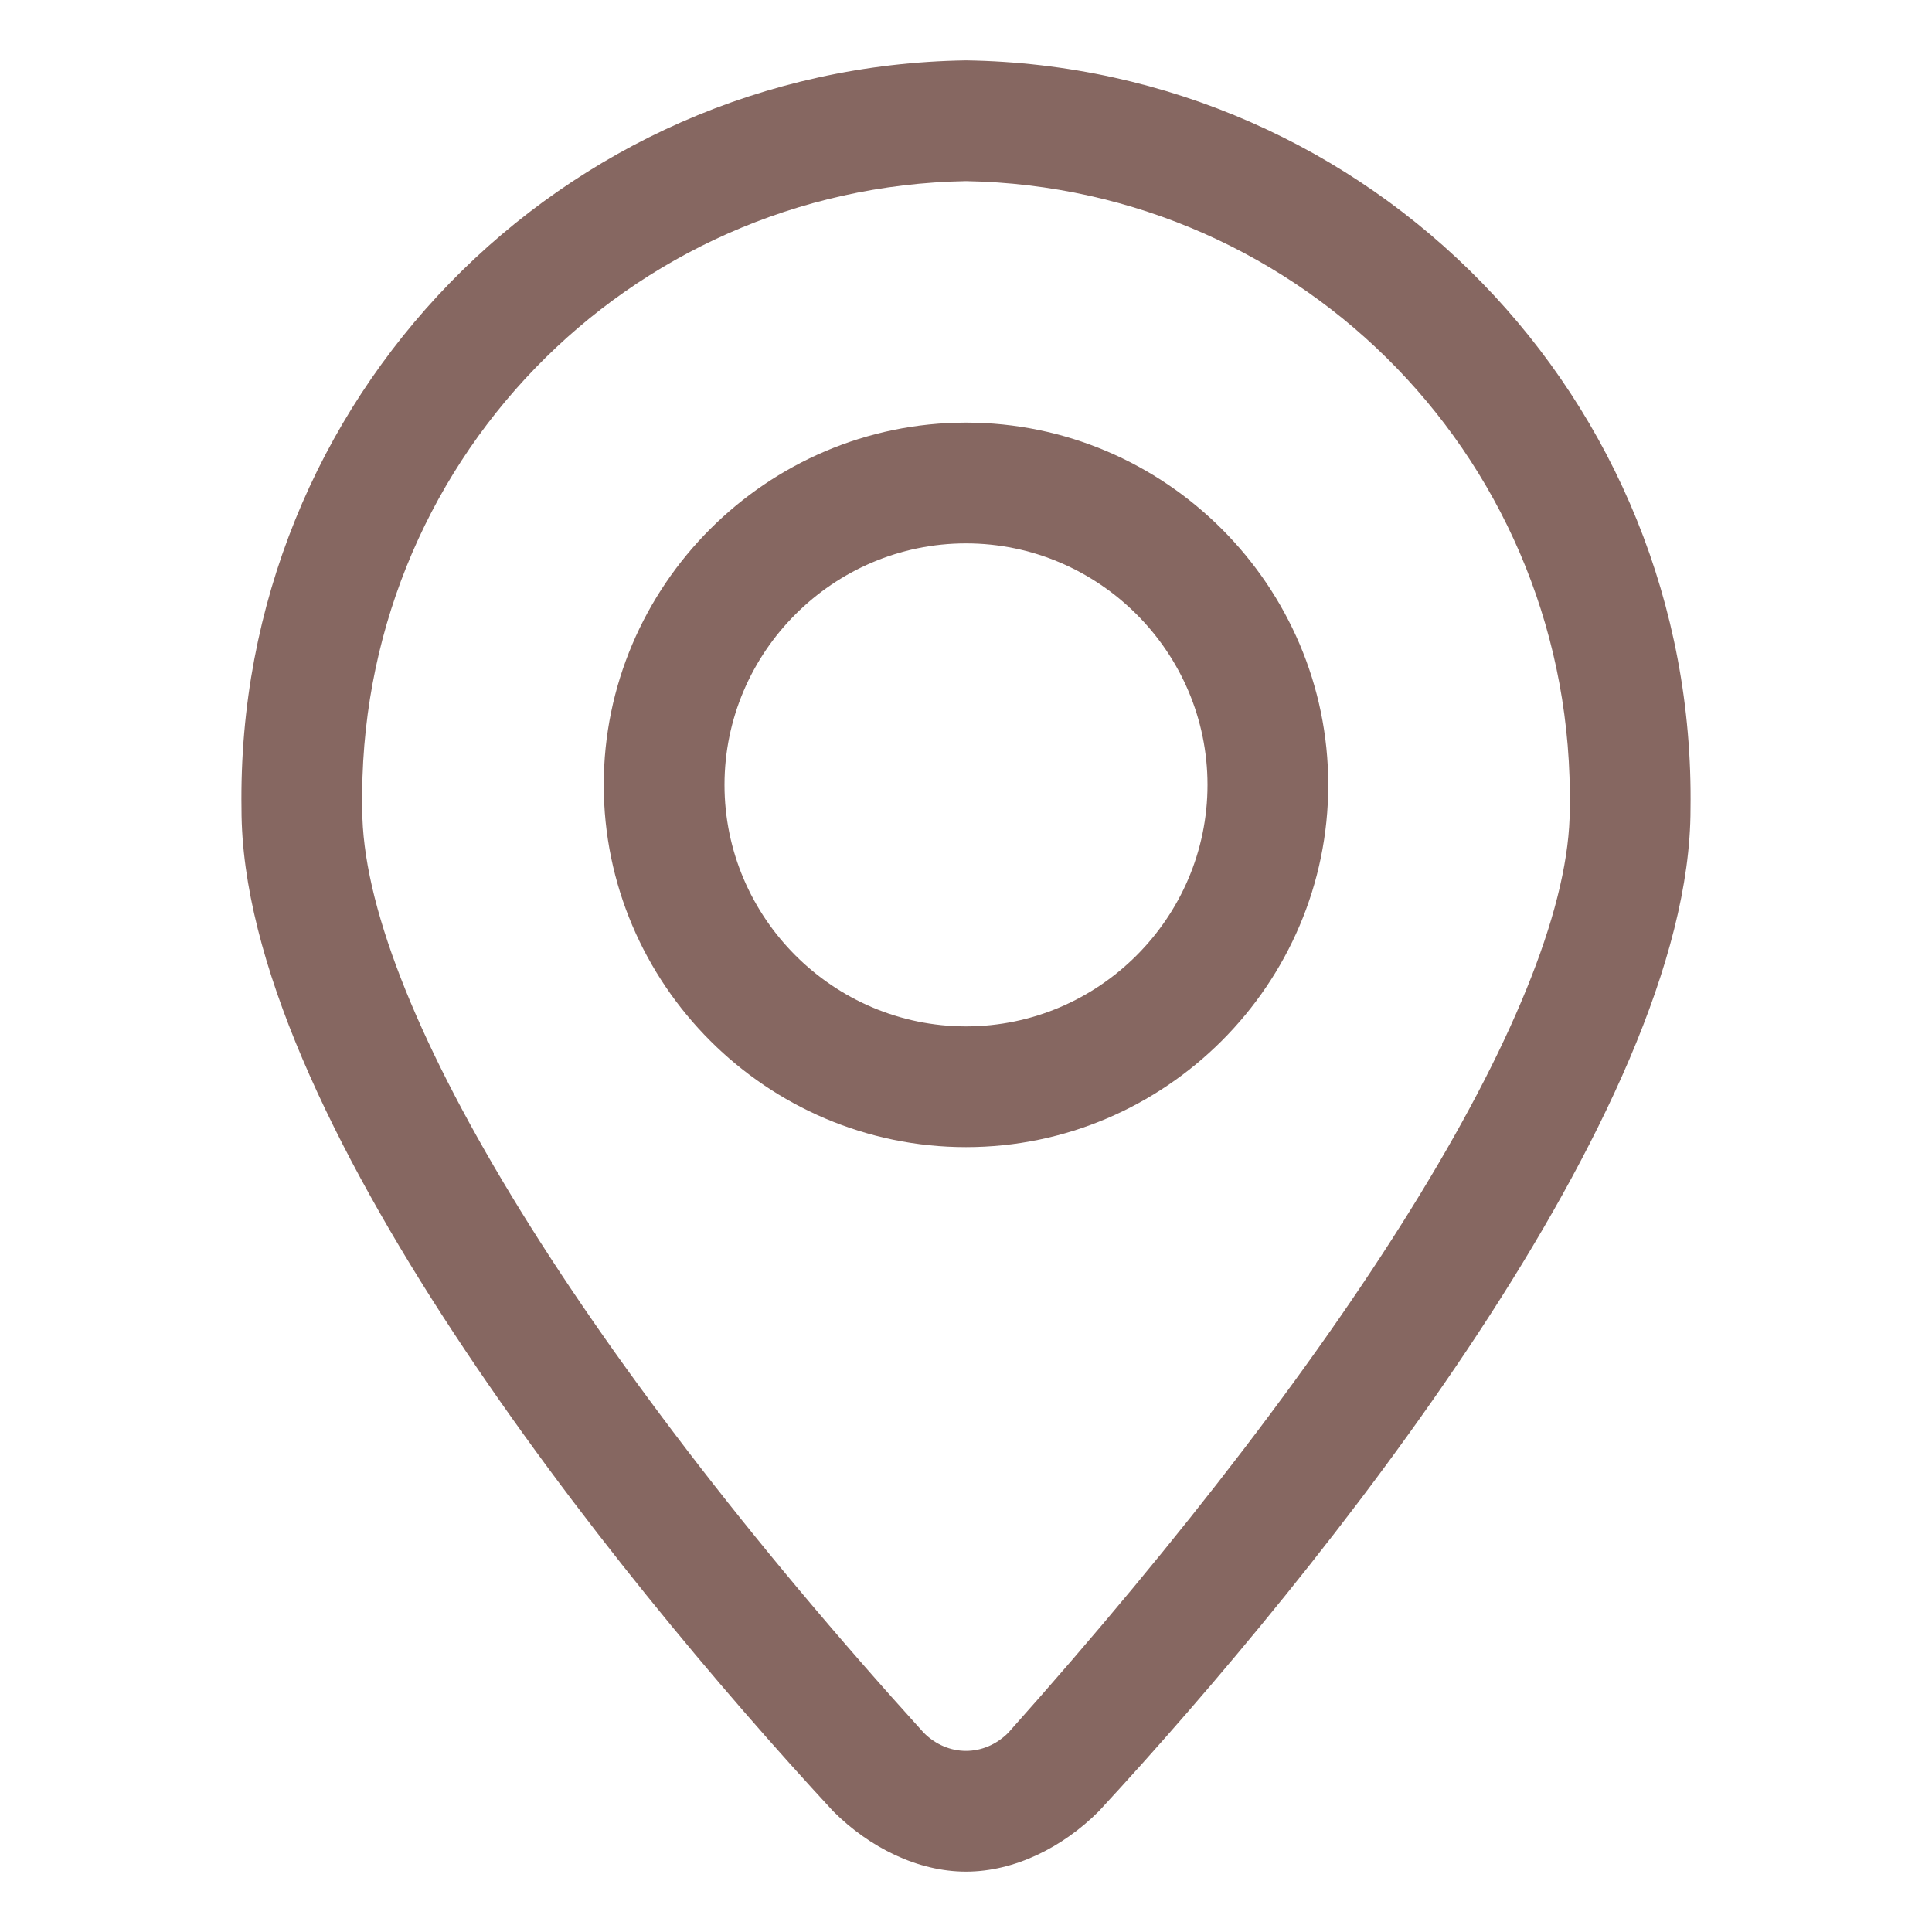
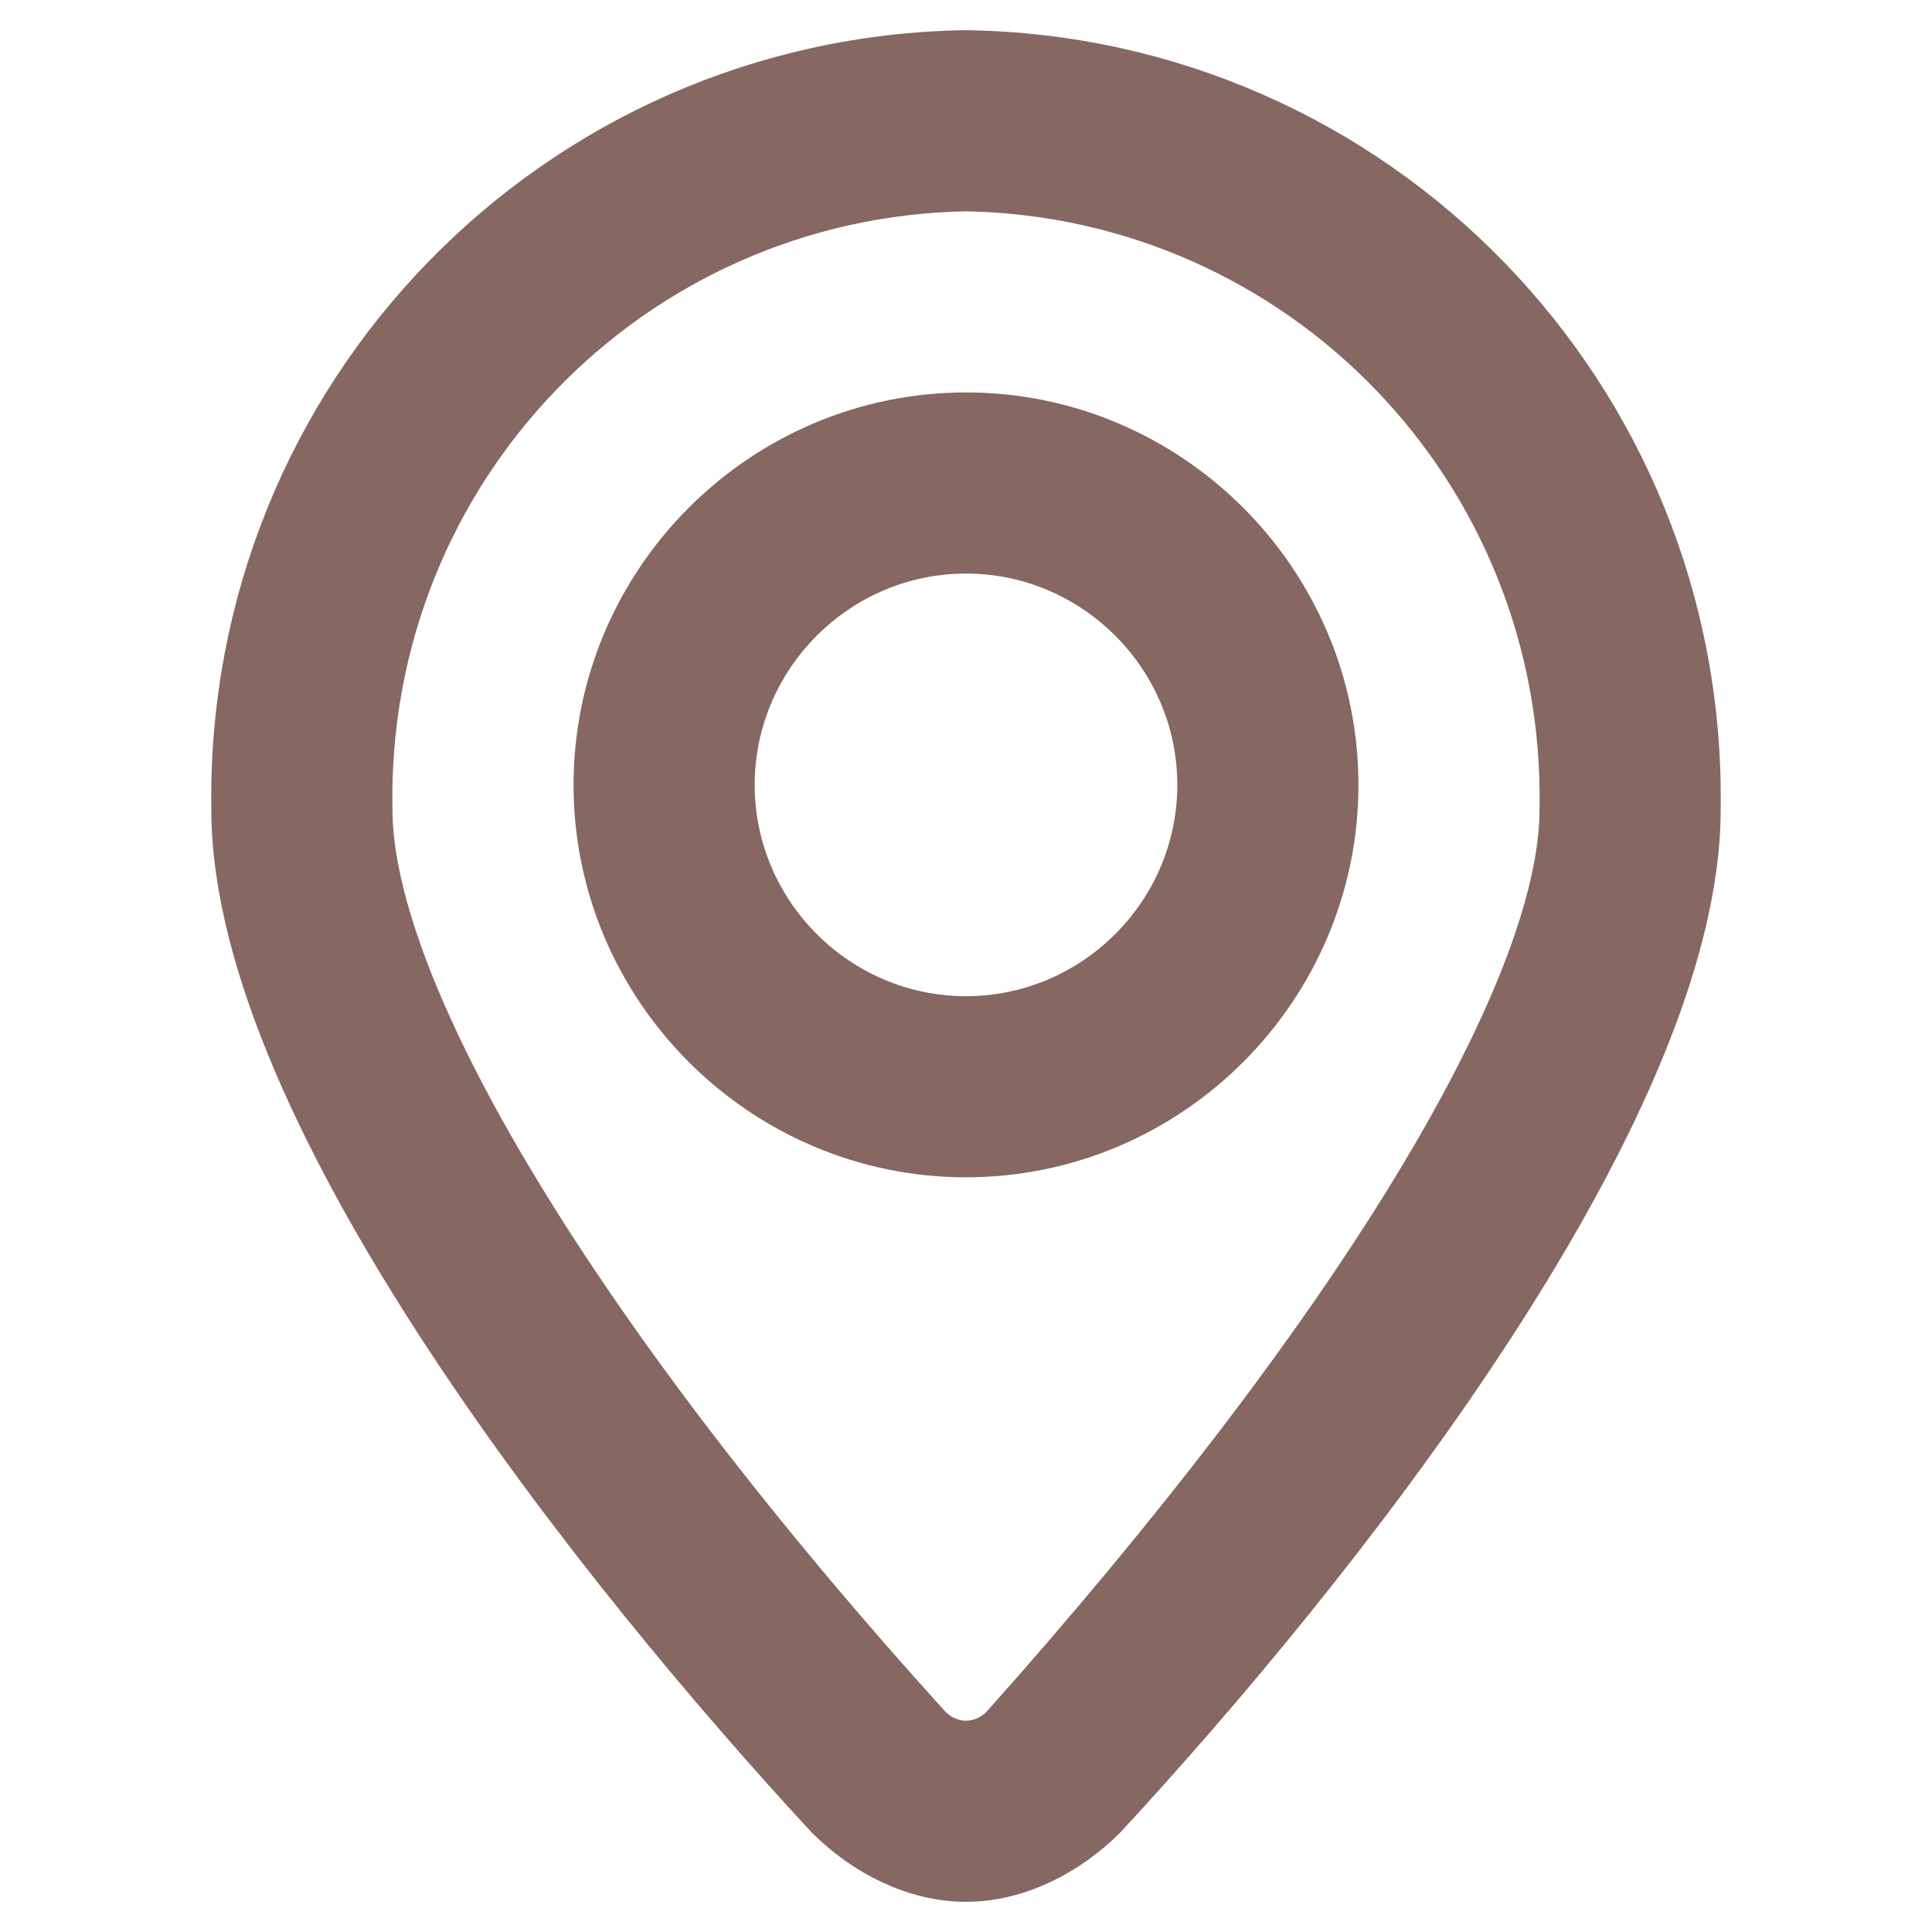
<svg xmlns="http://www.w3.org/2000/svg" version="1.1" id="레이어_1" x="0px" y="0px" viewBox="0 0 32 32" style="enable-background:new 0 0 32 32;" xml:space="preserve">
  <style type="text/css">
- 	.st0{fill:#866761;}
+ 	.st0{fill:#866761;stroke:#866761;stroke-miterlimit:10;}
</style>
-   <g id="Layer_21">
-     <path class="st0" d="M16,31c-0.8,0-1.6-0.4-2.2-1C10.1,26,4,18.4,4,13.4C3.9,6.6,9.3,1.1,16,1c6.7,0.1,12.1,5.6,12,12.4   c0,5-6.1,12.6-9.8,16.6C17.6,30.6,16.8,31,16,31z M16,3C10.4,3.1,5.9,7.7,6,13.4c0,3.1,3.5,8.9,9.3,15.3c0.4,0.4,1,0.4,1.4,0   c0,0,0,0,0,0c5.8-6.5,9.3-12.2,9.3-15.3C26.1,7.7,21.6,3.1,16,3z" />
-     <path class="st0" d="M16,19c-3.3,0-6-2.7-6-6s2.7-6,6-6s6,2.7,6,6S19.3,19,16,19z M16,9c-2.2,0-4,1.8-4,4s1.8,4,4,4s4-1.8,4-4   S18.2,9,16,9z" />
+   <g>
+     <path class="st0" d="M16,1C9.3,1.1,3.9,6.6,4,13.4c0,5,6.1,12.6,9.8,16.6c0.6,0.6,1.4,1,2.2,1s1.6-0.4,2.2-1   c3.7-4,9.8-11.6,9.8-16.6C28.1,6.6,22.7,1.1,16,1z M16.7,28.7c-0.4,0.4-1,0.4-1.4,0C9.5,22.3,6,16.5,6,13.4C5.9,7.7,10.4,3.1,16,3   c5.6,0.1,10.1,4.7,10,10.4C26,16.5,22.5,22.2,16.7,28.7z" />
+     <path class="st0" d="M16,7c-3.3,0-6,2.7-6,6s2.7,6,6,6s6-2.7,6-6S19.3,7,16,7z M16,17c-2.2,0-4-1.8-4-4s1.8-4,4-4s4,1.8,4,4   S18.2,17,16,17z" />
  </g>
</svg>
